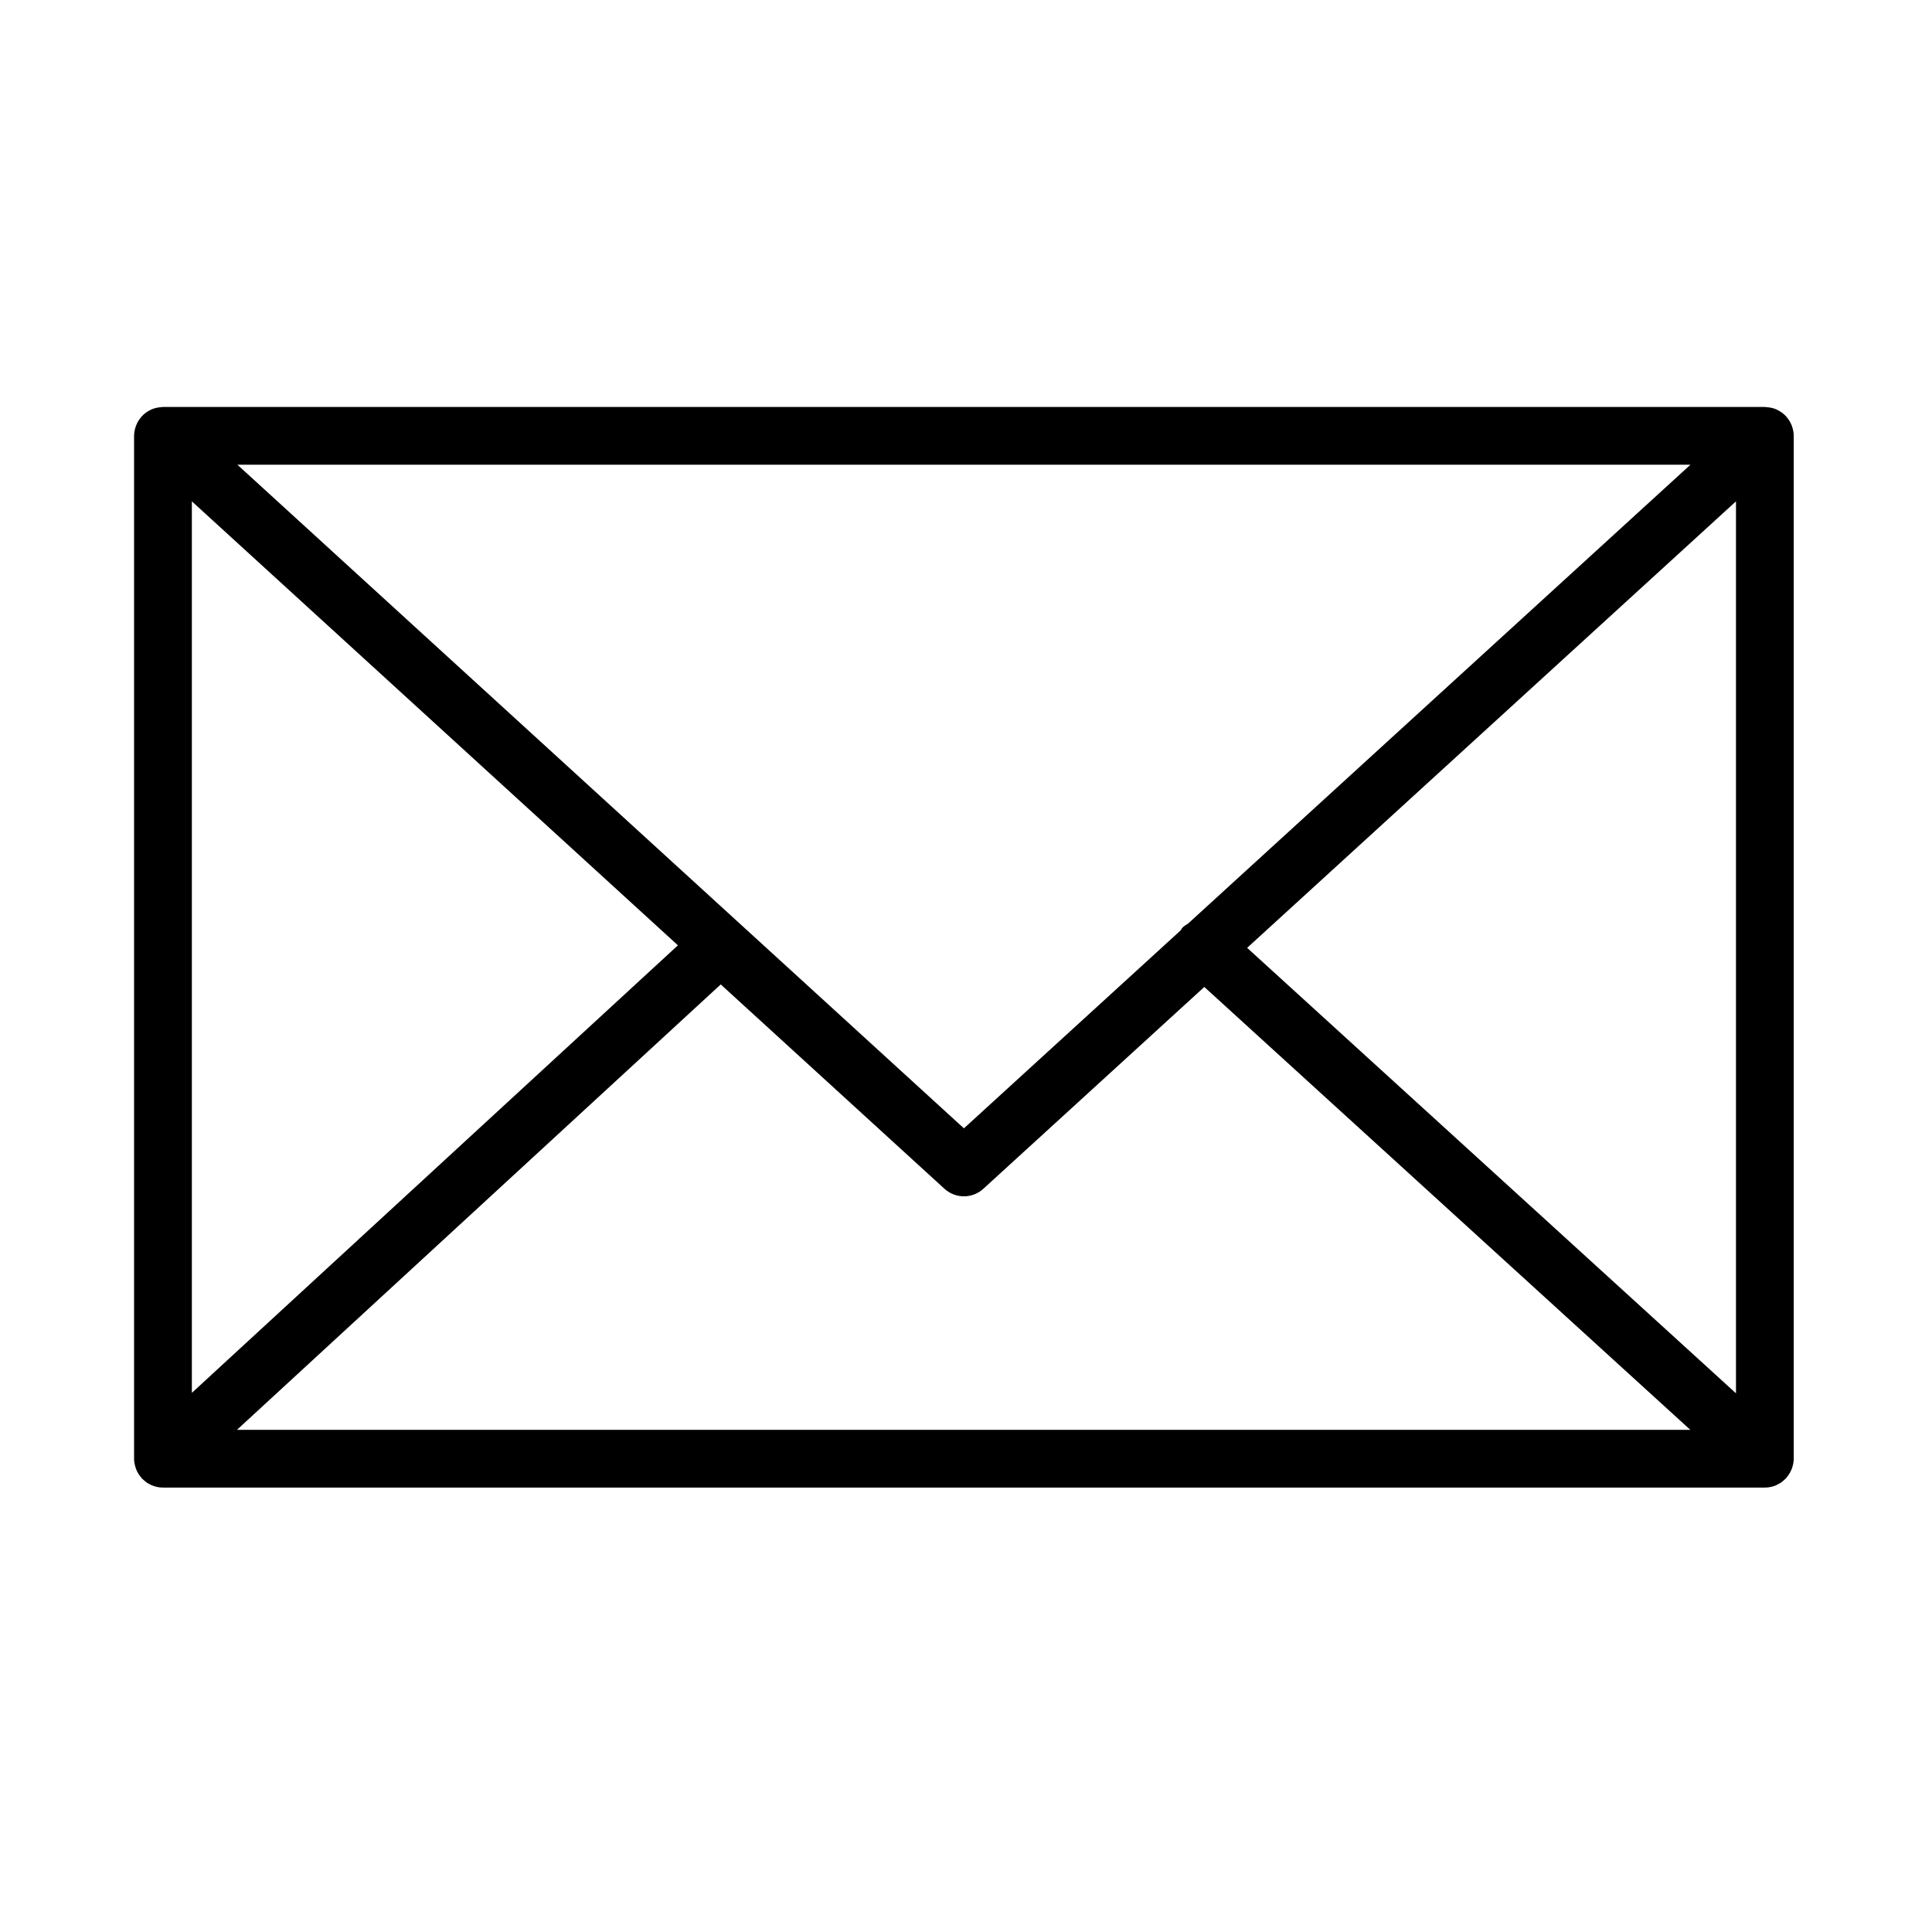
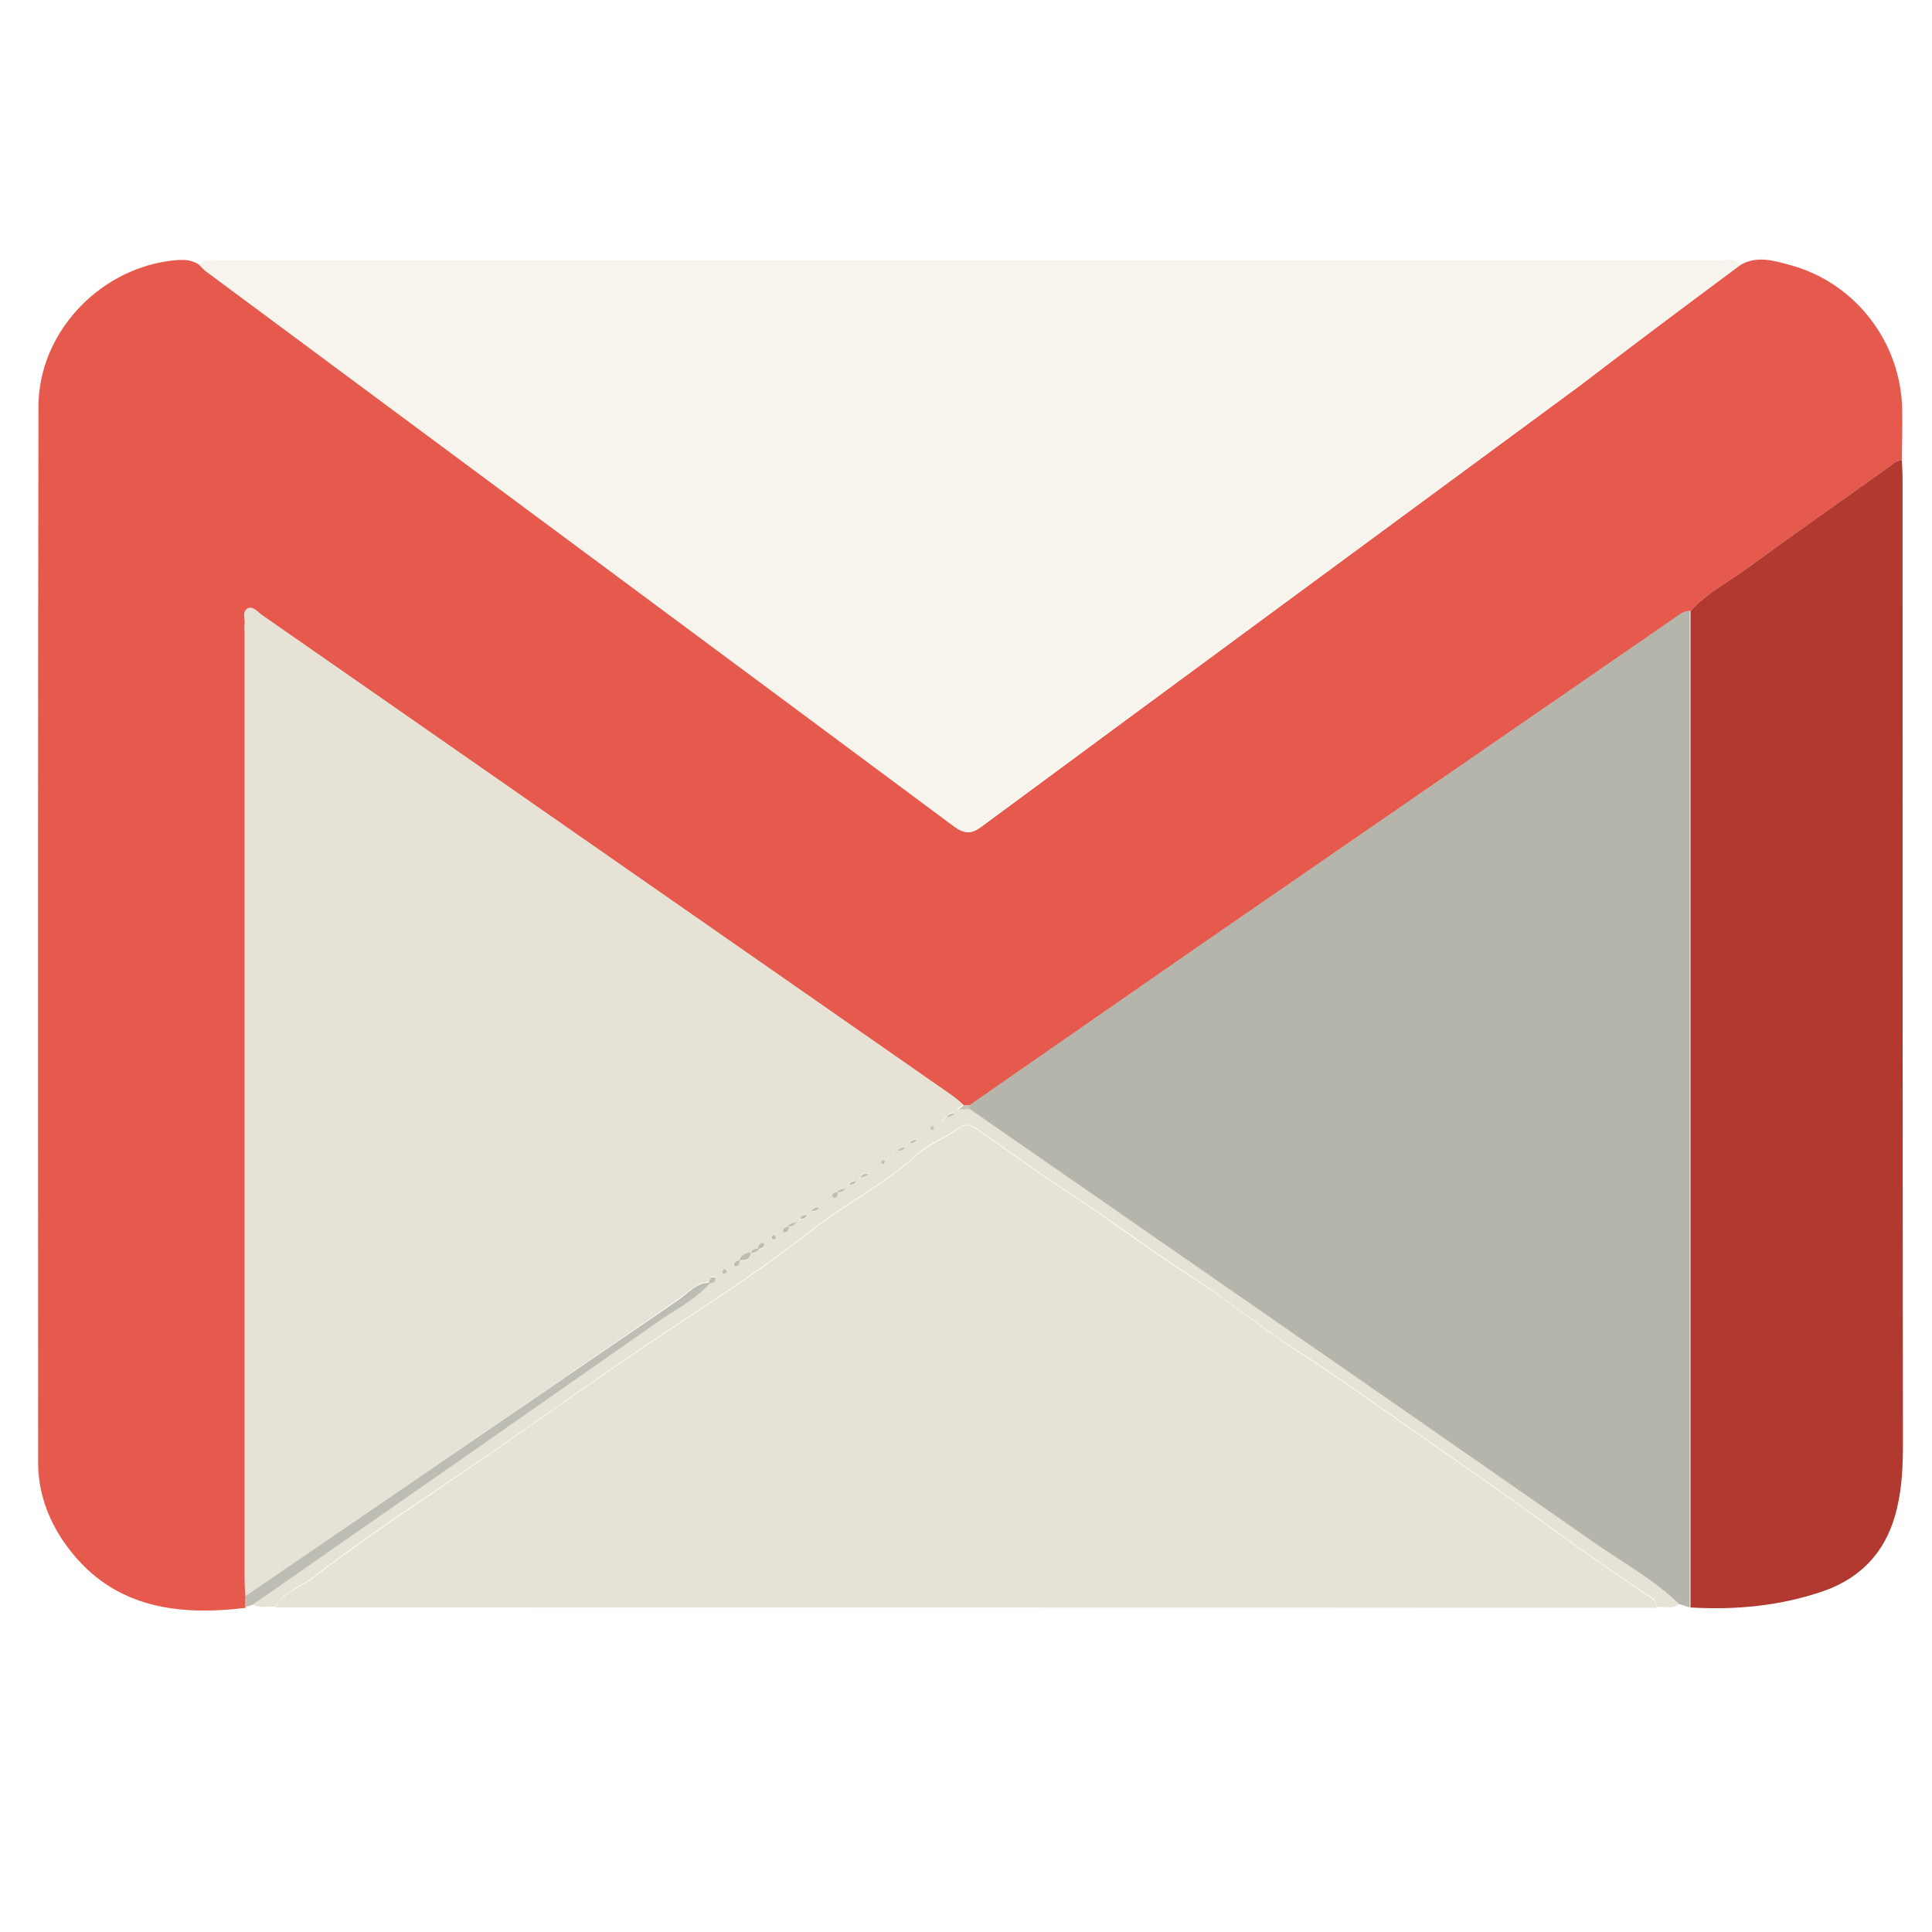
- <svg xmlns="http://www.w3.org/2000/svg" enable-background="new 0 0 100.354 100.352" version="1.1" viewBox="0 0 100.35 100.35" xml:space="preserve">
-   <path d="m93.09 76.224c0.047-0.145 0.079-0.298 0.079-0.459v-53.127c0-0.162-0.032-0.316-0.08-0.462-7e-3 -0.02-0.011-0.04-0.019-0.06-0.064-0.171-0.158-0.325-0.276-0.46-8e-3 -9e-3 -9e-3 -0.02-0.017-0.029-5e-3 -5e-3 -0.011-7e-3 -0.016-0.012-0.126-0.134-0.275-0.242-0.442-0.323-0.013-6e-3 -0.023-0.014-0.036-0.02-0.158-0.071-0.33-0.111-0.511-0.123-0.018-1e-3 -0.035-5e-3 -0.053-5e-3 -0.017-1e-3 -0.032-5e-3 -0.049-5e-3h-83.205c-0.017 0-0.033 4e-3 -0.05 5e-3 -0.016 1e-3 -0.032 4e-3 -0.048 5e-3 -0.183 0.012-0.358 0.053-0.518 0.125-0.01 4e-3 -0.018 0.011-0.028 0.015-0.17 0.081-0.321 0.191-0.448 0.327-5e-3 5e-3 -0.011 6e-3 -0.016 0.011-8e-3 8e-3 -9e-3 0.019-0.017 0.028-0.118 0.135-0.213 0.29-0.277 0.461-8e-3 0.02-0.012 0.04-0.019 0.061-0.048 0.146-0.08 0.3-0.08 0.462v53.128c0 0.164 0.033 0.32 0.082 0.468 7e-3 0.02 0.011 0.039 0.018 0.059 0.065 0.172 0.161 0.327 0.28 0.462 7e-3 8e-3 9e-3 0.018 0.016 0.026 6e-3 7e-3 0.014 0.011 0.021 0.018 0.049 0.051 0.103 0.096 0.159 0.14 0.025 0.019 0.047 0.042 0.073 0.06 0.066 0.046 0.137 0.083 0.21 0.117 0.018 8e-3 0.034 0.021 0.052 0.028 0.181 0.077 0.38 0.121 0.589 0.121h83.204c0.209 0 0.408-0.043 0.589-0.121 0.028-0.012 0.054-0.03 0.081-0.044 0.062-0.031 0.124-0.063 0.181-0.102 0.03-0.021 0.057-0.048 0.086-0.071 0.051-0.041 0.101-0.082 0.145-0.129 8e-3 -8e-3 0.017-0.014 0.025-0.022 8e-3 -9e-3 0.01-0.021 0.018-0.03 0.117-0.134 0.211-0.288 0.275-0.458 0.01-0.022 0.015-0.043 0.022-0.065zm-83.125-50.184 25.247 23.061-25.247 23.245v-46.306zm51.746 21.931c-0.104 0.068-0.214 0.125-0.301 0.221-0.033 0.036-0.044 0.083-0.073 0.121l-11.27 10.294-37.736-34.469h75.472l-26.092 23.833zm-24.275 3.161 11.619 10.613c0.287 0.262 0.649 0.393 1.012 0.393s0.725-0.131 1.011-0.393l11.475-10.481 25.243 23.002h-75.487l25.127-23.134zm27.342-1.9 25.391-23.192v46.33l-25.391-23.138z" />
+ <svg xmlns="http://www.w3.org/2000/svg" enable-background="new 0 0 512 512" id="Layer_1" version="1.1" viewBox="0 0 512 512" xml:space="preserve">
+   <g>
+     <path d="M461.1,70.3c4.5-2.7,9.1-1.2,13.5,0c17.1,4.7,29.2,20.4,29.5,38.3c0.1,4.5-0.1,9-0.1,13.4   c-1.3,0-2.1,0.8-3.1,1.5c-12.6,9-25.4,18-37.9,27.1c-5.1,3.7-10.7,6.6-15,11.3c-1.8,0-3.1,1.2-4.4,2.1   c-41.6,28.7-83.2,57.3-124.7,86c-20.6,14.2-41.2,28.6-61.8,42.9c-0.6,0-1.2,0-1.7,0c-0.9-0.7-1.7-1.6-2.6-2.2   c-50.7-35.3-101.4-70.6-152.1-105.9c-10.4-7.2-20.8-14.5-31.2-21.7c-1.2-0.8-2.3-2.5-3.8-1.6c-1.4,0.8-0.5,2.7-0.7,4.2   c-0.1,0.5,0,1,0,1.5c0,83.5,0,167,0,250.5c0,1.8,0.1,3.7,0.2,5.5c0,1-0.1,1.9-0.1,2.9c-19,2.3-36.3-0.3-48.2-17.5   c-4.3-6.3-6.8-13.3-6.8-21.1c0-93.3-0.1-186.5,0.1-279.8c0-19,15.4-35.8,34.3-38.5c3-0.4,6-0.8,8.6,1.2c0.6,0.6,1.1,1.2,1.8,1.7   c66.1,49,132.2,98,198.3,147.1c2.6,1.9,4.3,1.8,6.9-0.1c52.8-39,105.7-77.9,158.5-116.8C432.6,91.6,446.8,80.9,461.1,70.3z" fill="#E65A4D" />
+     <path d="M461.1,70.3c-14.3,10.6-28.5,21.3-42.8,31.9C365.5,141.2,312.6,180,259.8,219c-2.6,1.9-4.2,2-6.9,0.1   C186.9,170,120.8,121.1,54.7,72c-0.7-0.5-1.2-1.1-1.8-1.7c1.2-2,3.3-1.3,5-1.3c132.7,0,265.5,0,398.2,0   C457.8,69,459.8,68.3,461.1,70.3z" fill="#F6F4EC" />
+     <path d="M65,423c-0.1-1.8-0.2-3.7-0.2-5.5c0-83.5,0-167,0-250.5c0-0.5-0.1-1,0-1.5c0.2-1.4-0.7-3.3,0.7-4.2   c1.5-0.9,2.7,0.8,3.8,1.6c10.4,7.2,20.8,14.5,31.2,21.7c50.7,35.3,101.4,70.6,152.1,105.9c0.9,0.7,1.8,1.5,2.6,2.2   c-0.4,0.4-0.9,0.7-1.3,1.1c-0.3,0.3-0.7,0.7-1,1c-0.8,0-1.6,0.2-2,1c-0.3,0.3-0.7,0.7-1,1c-0.1,0.2-0.3,0.3-0.4,0.5   c0.2-0.1,0.3-0.3,0.5-0.4c0.3-0.3,0.7-0.7,1-1c0.8,0,1.6-0.2,2-1c0.3-0.3,0.7-0.7,1-1c1,0,2-0.1,3-0.1c13.9,9.7,27.9,19.3,41.8,29   c41.4,28.7,82.8,57.3,124.1,86.2c7.4,5.2,15.5,9.7,22.1,16c-1.8,1.7-4,0.6-6,0.9c0.1-2.3-1.9-2.9-3.4-3.9   c-7.6-5.3-15.4-10.4-22.8-15.9c-12.4-9.1-25-17.8-37.6-26.6c-10.5-7.3-20.9-14.9-31.7-21.8c-9.4-6-18.1-13.2-27.5-19.3   c-10.6-6.8-20.6-14.4-31.1-21.3c-8.7-5.7-17.2-11.8-25.7-17.8c-1.7-1.2-3.2-1.7-5-0.5c-3.6,2.6-8.2,4.3-11.2,7.1   c-8.6,7.9-19.1,13-28.1,20.2c-11.5,9.1-23.9,17.2-36.2,25.3c-20.4,13.5-40.2,28.1-60.5,41.7c-12.1,8.1-24.1,16.3-35.7,25.2   c-3.2,2.4-7.5,3.5-9.5,7.5c-2-0.2-4.2,0.6-6.1-0.7c35.8-25,71.6-49.9,107.3-74.9c4.7-3.3,10-5.9,13.9-10.3c0.7-0.2,1.6-0.3,1.5-1.3   c0-0.1-0.2-0.3-0.3-0.3c-1-0.1-1.2,0.7-1.4,1.4c-3.6,0.2-5.8,3-8.5,4.8C141.3,370.8,103.1,396.9,65,423z M237,306   c0.3-0.3,0.7-0.7,1-1c0.8,0,1.6-0.2,2-1c0.3-0.3,0.7-0.7,1-1c0.8,0,1.6-0.2,2-1c0.1-0.2,0.3-0.3,0.4-0.5c-0.2,0.1-0.3,0.3-0.5,0.4   c-0.8,0-1.6,0.2-2,1c-0.3,0.3-0.7,0.7-1,1c-0.8,0-1.6,0.2-2,1C237.6,305.3,237.3,305.6,237,306c-0.2,0.1-0.4,0.2-0.5,0.4   C236.7,306.3,236.9,306.2,237,306z M224,314.9c-0.8,0-1.6,0.2-2,1c-0.6,0.1-1.4,0.1-1.5,1c0,0.2,0.4,0.6,0.6,0.6   c0.8-0.1,0.9-0.8,1-1.4C222.9,316,223.6,315.9,224,314.9c0.4-0.2,0.8-0.6,1.1-0.9c0.8,0,1.6-0.2,2-1c0.3-0.3,0.7-0.7,1-1   c0.8,0,1.6-0.2,2-1c0.1-0.2,0.3-0.3,0.4-0.5c-0.2,0.1-0.3,0.3-0.5,0.4c-0.8,0-1.6,0.2-2,1c-0.3,0.3-0.7,0.7-1,1c-0.8,0-1.6,0.2-2,1   C224.6,314.3,224.3,314.6,224,314.9z M211,324c-0.8,0-1.6,0.2-2,1c-0.8,0.1-1.6,0.2-1.5,1.3c0,0.1,0.2,0.3,0.3,0.3   c1.1,0.1,1.2-0.7,1.3-1.5C209.9,325,210.6,324.8,211,324c0.4-0.2,0.7-0.6,1.1-0.9c0.8,0,1.6-0.2,2-1c0.3-0.3,0.7-0.7,1-1   c0.8,0,1.6-0.2,2-1c0.1-0.2,0.3-0.3,0.4-0.5c-0.2,0.1-0.3,0.3-0.5,0.4c-0.8,0-1.6,0.2-2,1c-0.3,0.3-0.7,0.7-1,1c-0.8,0-1.6,0.2-2,1   C211.6,323.3,211.3,323.6,211,324z M201,331.1c0.8-0.1,1.6-0.2,1.5-1.3c0-0.1-0.2-0.3-0.3-0.3c-1.1-0.1-1.2,0.7-1.3,1.5   c-0.8,0-1.5,0.2-2,1c-1.4,0.1-2.4,0.8-3,2c-0.7,0.2-1.6,0.2-1.5,1.3c0,0.1,0.2,0.3,0.3,0.3c1,0.1,1.2-0.7,1.3-1.5   c1.4,0,2.8-0.1,3-2C199.9,332,200.6,331.8,201,331.1z M233.8,307.4c-0.1,0.3-0.3,0.6-0.4,0.8c0.3,0.1,0.6,0.4,0.8,0.3   c0.2-0.1,0.3-0.5,0.4-0.8C234.3,307.6,234,307.5,233.8,307.4z M205.7,328.1c-0.1-0.3-0.2-0.7-0.4-0.7c-0.2-0.1-0.7,0.1-0.8,0.3   c-0.3,0.4-0.1,0.9,0.4,0.9C205.2,328.6,205.4,328.3,205.7,328.1z M247.3,299.6c0.1-0.3,0.2-0.6,0.4-0.8c-0.3-0.1-0.6-0.4-0.8-0.3   c-0.2,0.1-0.3,0.5-0.4,0.8C246.7,299.4,247,299.5,247.3,299.6z M192.7,337c-0.2-0.3-0.4-0.6-0.5-0.7c-0.2,0-0.7,0.2-0.7,0.4   c-0.2,0.5,0.1,0.9,0.6,0.8C192.3,337.5,192.5,337.2,192.7,337z" fill="#E6E3D6" />
+     <path d="M445,425.1c-6.6-6.4-14.6-10.8-22.1-16c-41.3-28.8-82.7-57.5-124.1-86.2c-13.9-9.7-27.9-19.3-41.8-29   c0-0.3-0.1-0.7-0.1-1c20.6-14.3,41.2-28.6,61.8-42.9c41.6-28.7,83.2-57.3,124.7-86c1.3-0.9,2.6-2.1,4.4-2.1c0,88,0,176,0,264.1   C447,425.7,446,425.4,445,425.1z" fill="#B6B5AC" />
+     <path d="M73,426c1.9-4,6.3-5.1,9.5-7.5c11.6-8.8,23.6-17.1,35.7-25.2c20.3-13.7,40.1-28.2,60.5-41.7   c12.3-8.1,24.7-16.2,36.2-25.3c9.1-7.2,19.5-12.3,28.1-20.2c3.1-2.8,7.6-4.5,11.2-7.1c1.7-1.3,3.2-0.8,5,0.5   c8.5,6,17,12.1,25.7,17.8c10.5,6.9,20.5,14.6,31.1,21.3c9.4,6,18.1,13.2,27.5,19.3c10.8,6.9,21.2,14.5,31.7,21.8   c12.6,8.8,25.3,17.5,37.6,26.6c7.5,5.5,15.2,10.6,22.8,15.9c1.4,1,3.5,1.6,3.4,3.9C317,426,195,426,73,426z" fill="#E6E3D6" />
+     <path d="M448,426c0-88,0-176,0-264.1c4.3-4.7,9.9-7.6,15-11.3c12.6-9.2,25.3-18.1,37.9-27.1   c0.9-0.7,1.8-1.5,3.1-1.5c0.1,1.7,0.2,3.3,0.2,5c0,85.1,0,170.3,0.1,255.4c0,5.8-0.2,11.6-1.6,17.4c-2.5,10.7-8.9,18.1-19.3,21.8   C471.9,425.6,460,426.7,448,426z" fill="#B1392F" />
+     <path d="M188.1,340.1c-3.9,4.4-9.2,7-13.9,10.3c-35.7,25-71.5,50-107.3,74.9c-0.7,0.2-1.3,0.4-2,0.6   c0-1,0.1-1.9,0.1-2.9c38.2-26.1,76.3-52.2,114.5-78.3c2.7-1.8,4.8-4.7,8.5-4.8L188.1,340.1z" fill="#BEBDB3" />
+     <path d="M257,292.9c0,0.3,0,0.7,0.1,1c-1,0-2,0.1-3,0.1c0,0,0,0,0,0c0.4-0.4,0.9-0.7,1.3-1.1   C255.8,292.9,256.4,292.9,257,292.9z" fill="#C7C5BB" />
+     <path d="M195.9,333.9c0.6-1.2,1.6-1.9,3-2l0.1,0.1c-0.2,1.9-1.6,2-3,2L195.9,333.9z" fill="#BEBDB3" />
+     <path d="M233.8,307.4c0.3,0.1,0.6,0.2,0.8,0.3c-0.1,0.3-0.2,0.7-0.4,0.8c-0.2,0.1-0.5-0.2-0.8-0.3   C233.5,308,233.6,307.7,233.8,307.4z" fill="#C4C2B8" />
+     <path d="M200.9,330.9c0.1-0.8,0.3-1.5,1.3-1.5c0.1,0,0.3,0.2,0.3,0.3c0,1.1-0.8,1.1-1.5,1.3   C201,331.1,200.9,330.9,200.9,330.9z" fill="#BEBDB3" />
+     <path d="M205.7,328.1c-0.2,0.2-0.5,0.5-0.7,0.4c-0.5,0-0.7-0.5-0.4-0.9c0.1-0.2,0.6-0.3,0.8-0.3   C205.5,327.4,205.5,327.9,205.7,328.1z" fill="#BEBDB3" />
+     <path d="M247.3,299.6c-0.3-0.1-0.6-0.2-0.8-0.4c0.1-0.3,0.2-0.7,0.4-0.8c0.2-0.1,0.5,0.2,0.8,0.3   C247.5,299,247.4,299.3,247.3,299.6z" fill="#C7C5BB" />
+     <path d="M209.1,325.1c-0.1,0.8-0.3,1.5-1.3,1.5c-0.1,0-0.3-0.2-0.3-0.3c0-1.1,0.8-1.1,1.5-1.3   C209,325,209.1,325.1,209.1,325.1z" fill="#BEBDB3" />
+     <path d="M222.1,316.1c-0.1,0.7-0.2,1.3-1,1.4c-0.2,0-0.6-0.4-0.6-0.6c0.1-0.8,0.8-0.9,1.5-1   C222,316,222.1,316.1,222.1,316.1z" fill="#C2C0B6" />
+     <path d="M196.1,334.1c-0.2,0.8-0.3,1.5-1.3,1.5c-0.1,0-0.3-0.2-0.3-0.3c-0.1-1.1,0.8-1.1,1.5-1.3   C195.9,333.9,196.1,334.1,196.1,334.1z" fill="#BEBDB3" />
+     <path d="M192.7,337c-0.2,0.2-0.4,0.5-0.6,0.5c-0.6,0.1-0.8-0.3-0.6-0.8c0.1-0.2,0.5-0.4,0.7-0.4   C192.3,336.4,192.5,336.8,192.7,337z" fill="#BEBDB3" />
+     <path d="M187.9,339.9c0.2-0.8,0.3-1.5,1.4-1.4c0.1,0,0.3,0.2,0.3,0.3c0.1,1.1-0.8,1.1-1.5,1.3   C188.1,340.1,187.9,339.9,187.9,339.9z" fill="#BEBDB3" />
+     <path d="M240,304c-0.4,0.8-1.2,1-2,1c0,0-0.1-0.1-0.1-0.1C238.4,304.2,239.1,304,240,304L240,304z" fill="#C4C2B8" />
+     <path d="M199,331.9c0.4-0.8,1.2-1,2-1c0,0,0.1,0.1,0.1,0.1c-0.4,0.8-1.2,1-2,1C199.1,332.1,199,331.9,199,331.9z" fill="#BEBDB3" />
+     <path d="M228,312c0.4-0.8,1.2-1,2-1l0.1,0.1C229.6,311.8,228.9,312,228,312L228,312z" fill="#C2C0B6" />
+     <path d="M227,313c-0.4,0.8-1.2,1-2,1L225,314C225.4,313.2,226.1,313,227,313C227,313,227,313,227,313z" fill="#C2C0B6" />
+     <path d="M215,321c0.4-0.8,1.2-1,2-1l0.1,0.1C216.6,320.8,215.9,321,215,321C215,321,215,321,215,321z" fill="#BEBDB3" />
+     <path d="M214,322c-0.4,0.8-1.2,1-2,1L212,323C212.4,322.1,213.1,322,214,322L214,322z" fill="#BEBDB3" />
+     <path d="M211,324c-0.4,0.8-1.2,1-2,1c0,0-0.1-0.1-0.1-0.1C209.4,324.2,210.1,324,211,324C211,324,211,324,211,324z" fill="#BEBDB3" />
+     <path d="M253,295c-0.4,0.8-1.2,1-2,1c0,0-0.1-0.1-0.1-0.1C251.4,295.2,252.1,295,253,295C253,295,253,295,253,295z" fill="#C7C5BB" />
+     <path d="M241,303c0.4-0.8,1.2-1,2-1l0,0C242.6,302.8,241.9,303,241,303C241,303,241,303,241,303z" fill="#C4C2B8" />
+     <path d="M224,315c-0.4,0.8-1.2,1-2,1c0,0-0.1-0.1-0.1-0.1C222.4,315.2,223.1,315,224,315C224,314.9,224,315,224,315   z" fill="#C2C0B6" />
+     <path d="M214,322c0.3-0.3,0.7-0.7,1-1c0,0,0.1,0.1,0.1,0.1C214.7,321.4,214.4,321.7,214,322   C214,322,214,322,214,322z" fill="#BEBDB3" />
+     <path d="M225,314c-0.3,0.3-0.7,0.7-1,1c0,0-0.1-0.1-0.1-0.1C224.3,314.6,224.6,314.3,225,314   C225,314,225,314,225,314z" fill="#C2C0B6" />
+     <path d="M237,306c0.3-0.3,0.7-0.7,1-1c0,0,0.1,0.1,0.1,0.1C237.7,305.4,237.4,305.7,237,306L237,306z" fill="#C4C2B8" />
+     <path d="M230,311c0.2-0.1,0.3-0.3,0.5-0.4C230.3,310.7,230.2,310.9,230,311C230,311,230,311,230,311z" fill="#C2C0B6" />
+     <path d="M243,302c0.2-0.1,0.3-0.3,0.5-0.4C243.3,301.7,243.2,301.9,243,302C243,302,243,302,243,302z" fill="#C4C2B8" />
+     <path d="M250,297c-0.2,0.1-0.3,0.3-0.5,0.4C249.7,297.3,249.8,297.1,250,297C250,297,250,297,250,297z" fill="#C7C5BB" />
+     <path d="M250,297c0.3-0.3,0.7-0.7,1-1c0,0,0.1,0.1,0.1,0.1C250.7,296.4,250.4,296.7,250,297   C250,297,250,297,250,297z" fill="#C7C5BB" />
+     <path d="M240,304c0.3-0.3,0.7-0.7,1-1c0,0,0.1,0.1,0.1,0.1C240.7,303.4,240.4,303.7,240,304   C240,304,240,304,240,304z" fill="#C4C2B8" />
+     <path d="M254,294c-0.3,0.3-0.7,0.7-1,1c0,0-0.1-0.1-0.1-0.1C253.3,294.6,253.6,294.3,254,294   C254,294,254,294,254,294z" fill="#C7C5BB" />
+     <path d="M237,306c-0.2,0.1-0.3,0.3-0.5,0.4C236.7,306.3,236.8,306.1,237,306C237,306,237,306,237,306z" fill="#C4C2B8" />
+     <path d="M217,320c0.2-0.1,0.3-0.3,0.5-0.4C217.3,319.7,217.2,319.9,217,320C217,320,217,320,217,320z" fill="#BEBDB3" />
+     <path d="M228,312c-0.3,0.3-0.7,0.7-1,1c0,0-0.1-0.1-0.1-0.1C227.3,312.6,227.6,312.3,228,312   C228,312,228,312,228,312z" fill="#C2C0B6" />
+     <path d="M212,323c-0.3,0.3-0.7,0.7-1,1c0,0-0.1-0.1-0.1-0.1C211.3,323.6,211.6,323.3,212,323   C212,323,212,323,212,323z" fill="#BEBDB3" />
+   </g>
</svg>
